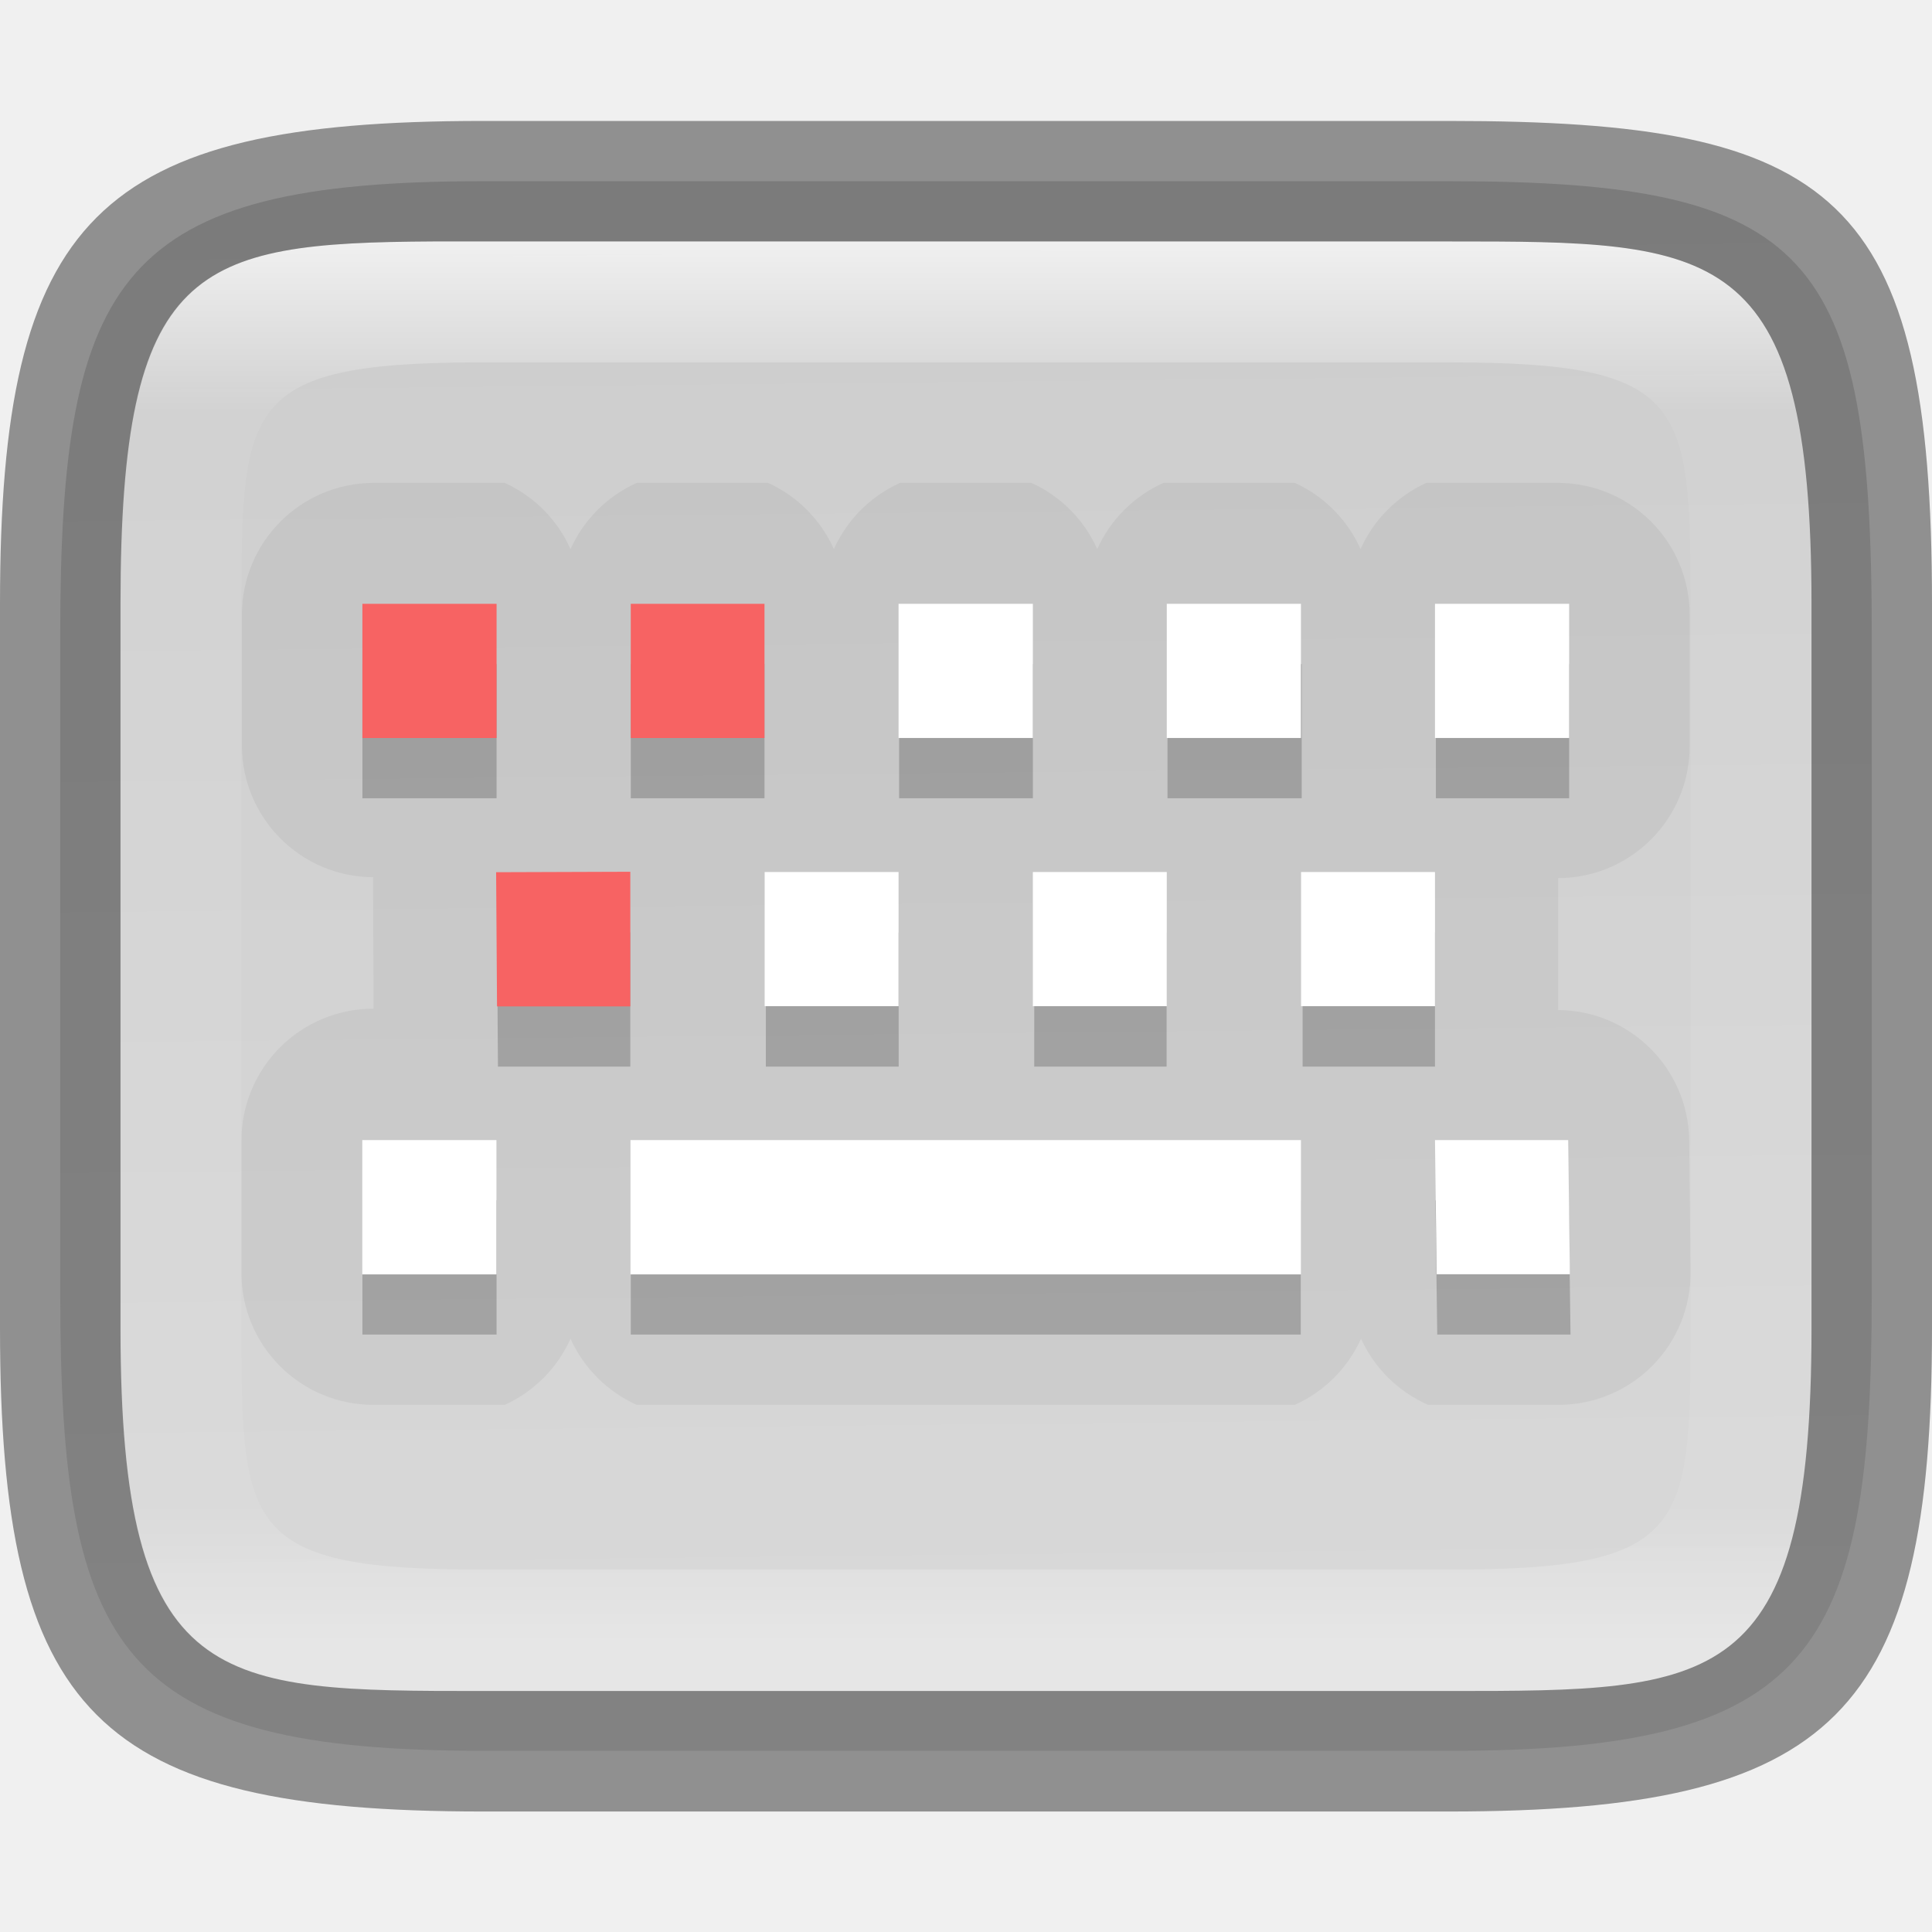
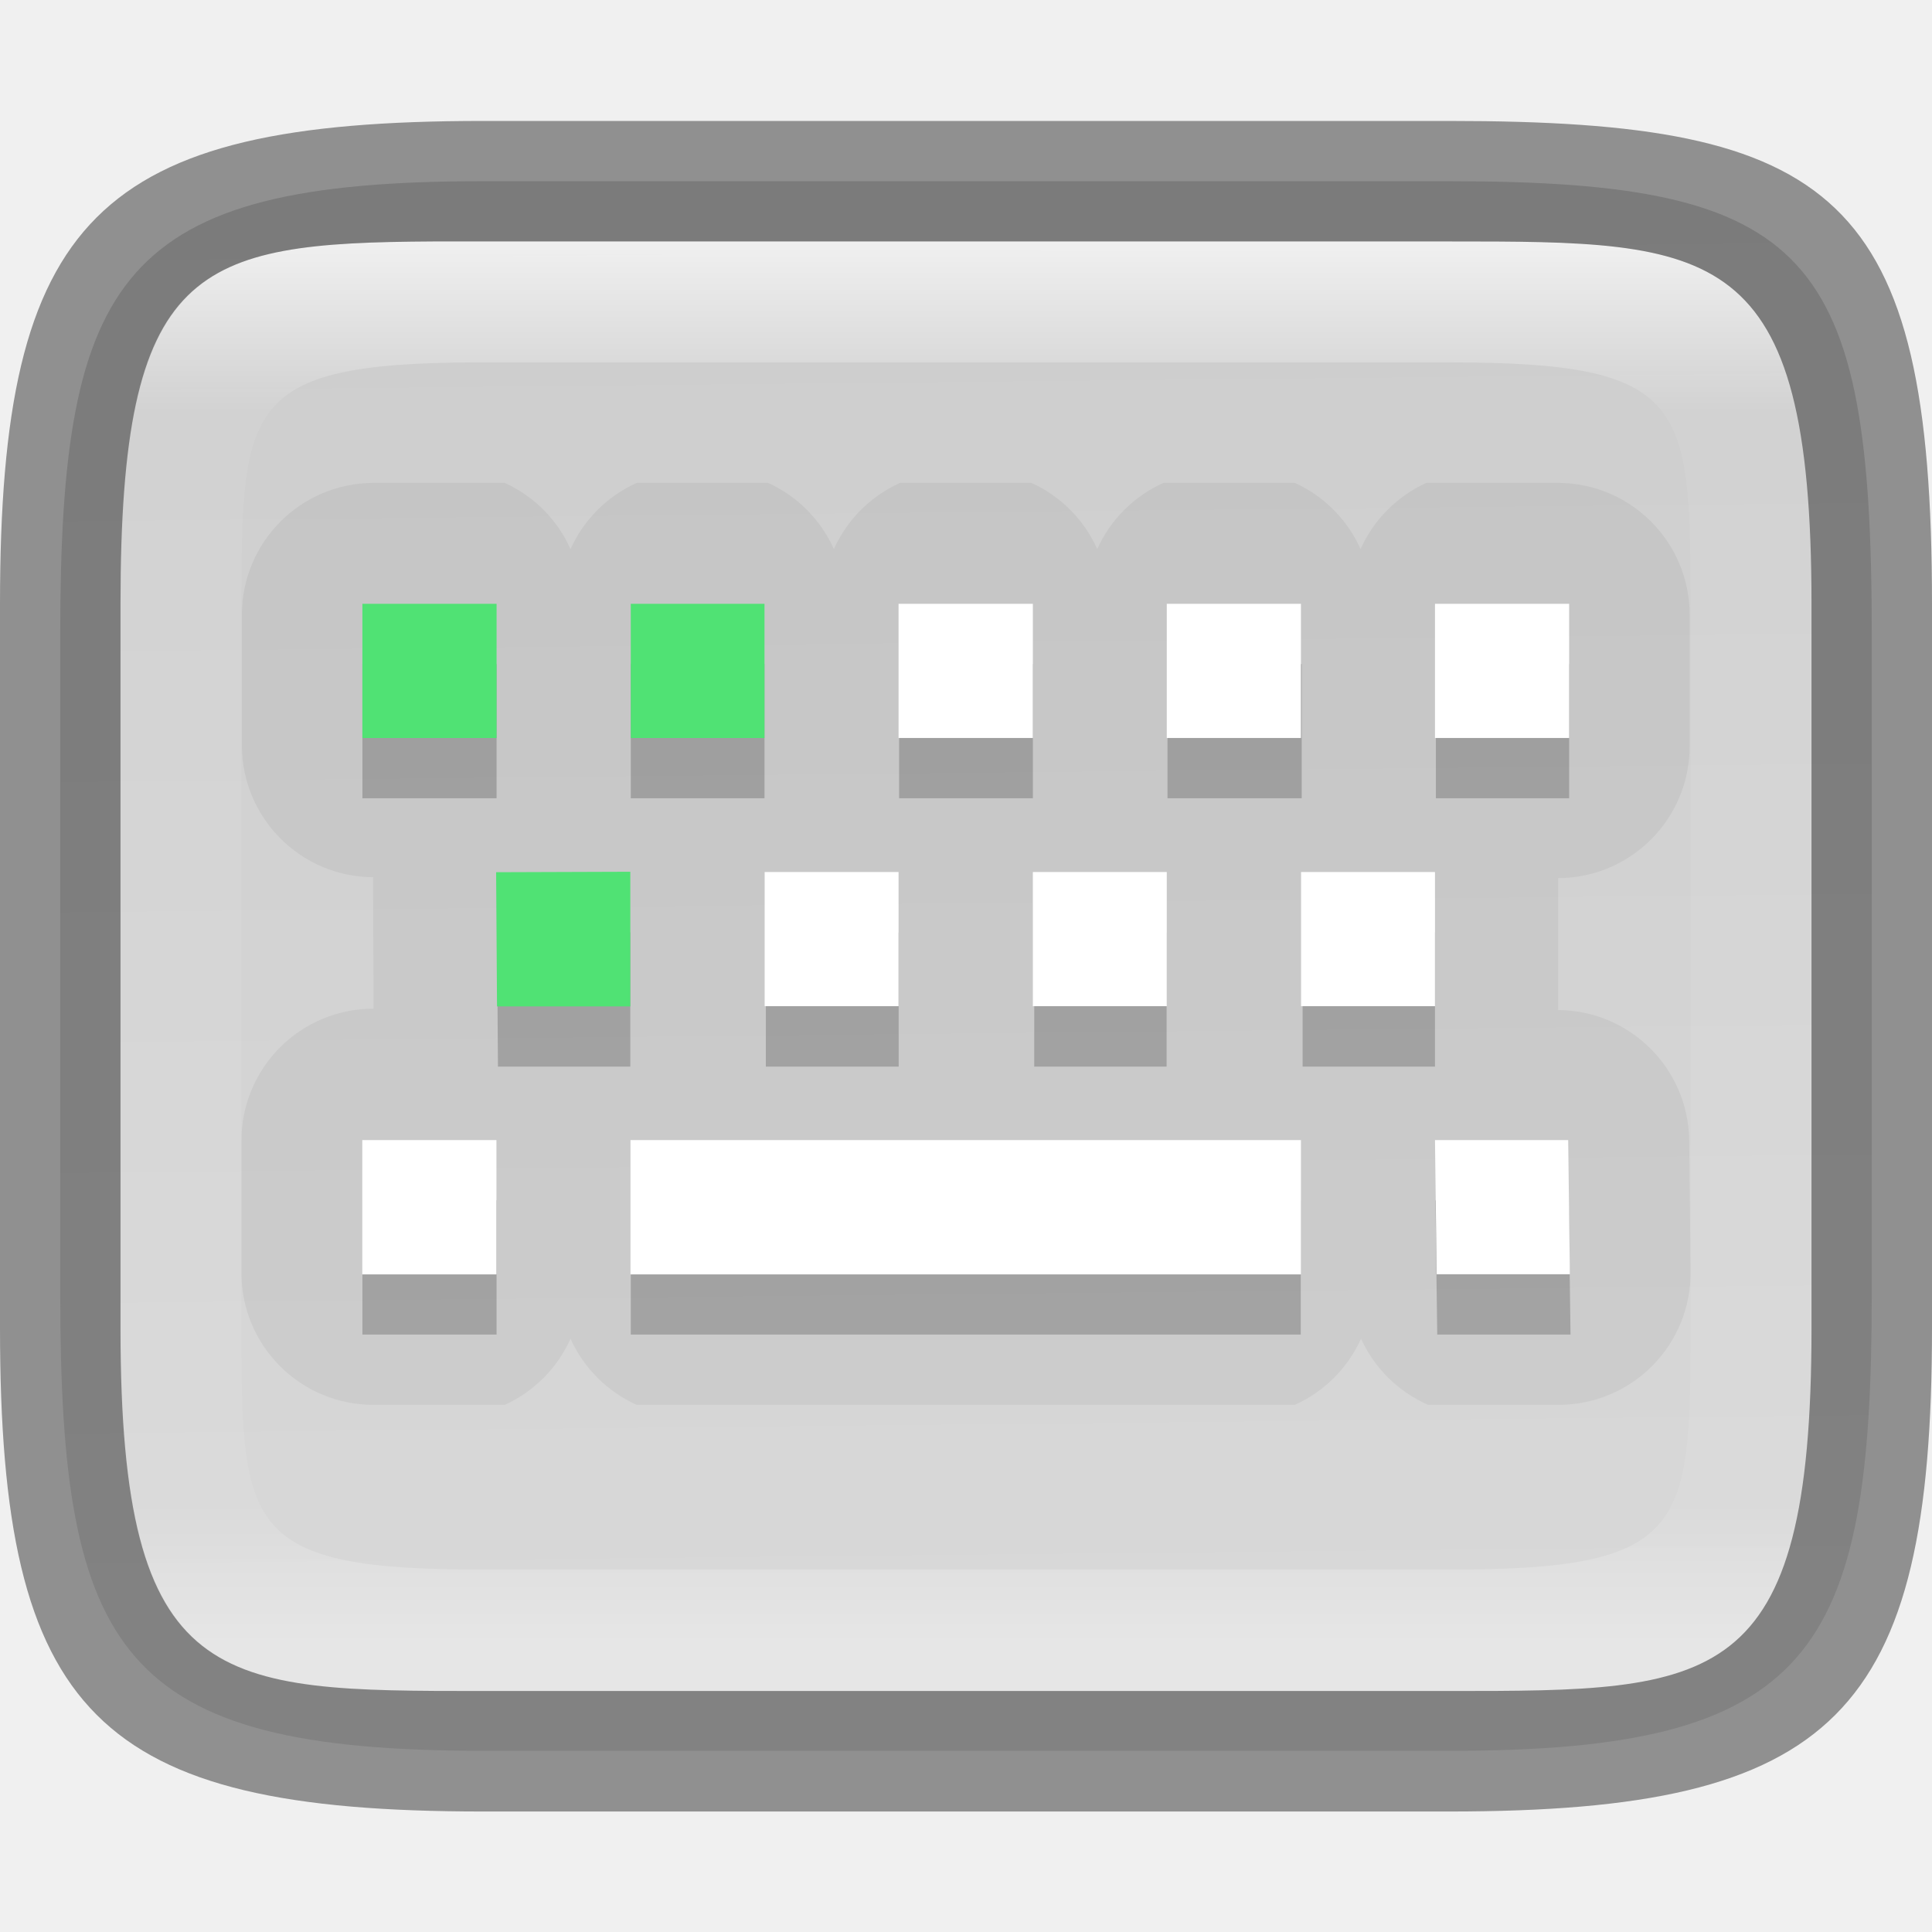
<svg xmlns="http://www.w3.org/2000/svg" xmlns:xlink="http://www.w3.org/1999/xlink" width="16" height="16" viewBox="0 0 4.233 4.233" version="1.1" id="svg1003">
  <defs id="defs1000">
    <linearGradient id="linearGradient17934">
      <stop style="stop-color:#cdcdcd;stop-opacity:1" offset="0" id="stop17930" />
      <stop style="stop-color:#d9d9d9;stop-opacity:1" offset="1" id="stop17932" />
    </linearGradient>
    <linearGradient xlink:href="#linearGradient1871" id="linearGradient16320" x1="10" y1="4" x2="10" y2="29.1" gradientUnits="userSpaceOnUse" gradientTransform="matrix(0.1322917,0,0,0.1221154,0,0.04070512)" />
    <linearGradient id="linearGradient1871">
      <stop style="stop-color:#ffffff;stop-opacity:1;" offset="0" id="stop1867" />
      <stop style="stop-color:#ffffff;stop-opacity:0.1" offset="0.12" id="stop2515" />
      <stop style="stop-color:#ffffff;stop-opacity:0.102" offset="0.9" id="stop2581" />
      <stop style="stop-color:#ffffff;stop-opacity:0.502" offset="1" id="stop1869" />
    </linearGradient>
    <linearGradient xlink:href="#linearGradient17934" id="linearGradient17936" x1="3.175" y1="0.397" x2="3.21" y2="3.824" gradientUnits="userSpaceOnUse" />
  </defs>
  <path d="M 1.058,0.397 H 3.175 c 0.794,1.919e-4 0.926,0.157 0.926,0.992 V 2.838 C 4.101,3.624 3.969,3.837 3.175,3.836 H 1.058 c -0.794,0 -0.926,-0.213 -0.926,-0.999 V 1.389 c 0,-0.786 0.132,-0.992 0.926,-0.992 z" style="fill:url(#linearGradient17936);fill-opacity:1;stroke-width:0.065;stroke-linejoin:round" id="path17503" />
  <path id="path1140" style="color:#000000;opacity:0.05;fill:#000000;fill-rule:evenodd;stroke:none;stroke-width:0.577;stroke-linejoin:round;stroke-opacity:1;-inkscape-stroke:none" d="m 0.818,1.058 a 0.289,0.289 0 0 0 -0.288,0.288 v 0.288 a 0.289,0.289 0 0 0 0.288,0.288 0.289,0.289 0 0 0 -5.6254e-4,0.001 l 0.001,0.287 H 0.818 A 0.289,0.289 0 0 0 0.529,2.501 V 2.789 A 0.289,0.289 0 0 0 0.818,3.078 H 1.106 A 0.289,0.289 0 0 0 1.25,2.933 0.289,0.289 0 0 0 1.395,3.078 H 2.837 A 0.289,0.289 0 0 0 2.982,2.933 0.289,0.289 0 0 0 3.129,3.078 H 3.416 A 0.289,0.289 0 0 0 3.704,2.786 L 3.701,2.497 A 0.289,0.289 0 0 0 3.413,2.213 0.289,0.289 0 0 0 3.414,2.212 V 1.924 A 0.289,0.289 0 0 0 3.702,1.635 V 1.347 A 0.289,0.289 0 0 0 3.414,1.058 H 3.125 A 0.289,0.289 0 0 0 2.981,1.203 0.289,0.289 0 0 0 2.837,1.058 H 2.549 A 0.289,0.289 0 0 0 2.404,1.203 0.289,0.289 0 0 0 2.26,1.058 H 1.972 A 0.289,0.289 0 0 0 1.827,1.203 0.289,0.289 0 0 0 1.683,1.058 H 1.395 A 0.289,0.289 0 0 0 1.25,1.203 0.289,0.289 0 0 0 1.106,1.058 Z" />
  <path id="path40-3" style="font-variant-ligatures:normal;font-variant-position:normal;font-variant-caps:normal;font-variant-numeric:normal;font-variant-alternates:normal;font-feature-settings:normal;text-indent:0;text-decoration-line:none;text-decoration-style:solid;text-decoration-color:#000000;text-transform:none;text-orientation:mixed;white-space:normal;shape-padding:0;opacity:0.2;isolation:auto;mix-blend-mode:normal;fill:#000000;stroke-width:0.294" d="M 0.794,1.455 V 1.749 H 1.088 V 1.455 Z m 0.588,0 V 1.749 H 1.675 V 1.455 Z m 0.588,0 V 1.749 H 2.263 V 1.455 Z m 0.588,0 v 0.294 h 0.294 V 1.455 Z m 0.588,0 V 1.749 H 3.438 V 1.455 Z m -2.057,0.588 0.002,0.294 H 1.381 V 2.043 Z m 0.589,0 V 2.337 H 1.969 V 2.043 Z m 0.588,0 V 2.337 H 2.556 V 2.043 Z m 0.588,0 V 2.337 H 3.144 V 2.043 Z M 0.794,2.63 V 2.924 H 1.088 V 2.63 Z m 0.588,0 V 2.924 H 2.85 V 2.63 Z m 1.763,0 0.004,0.294 h 0.292 l -0.004,-0.294 z" />
  <path id="path40" style="font-variant-ligatures:normal;font-variant-position:normal;font-variant-caps:normal;font-variant-numeric:normal;font-variant-alternates:normal;font-feature-settings:normal;text-indent:0;text-decoration-line:none;text-decoration-style:solid;text-decoration-color:#000000;text-transform:none;text-orientation:mixed;white-space:normal;shape-padding:0;isolation:auto;mix-blend-mode:normal;fill:#ffffff;fill-opacity:1;stroke-width:1.11" d="M 7.441,5 V 6.111 H 8.553 V 5 Z M 9.662,5 V 6.111 H 10.773 V 5 Z m 2.221,0 v 1.111 h 1.111 V 5 Z M 6.332,7.221 v 1.111 h 1.109 V 7.221 Z m 2.221,0 v 1.111 h 1.109 V 7.221 Z m 2.221,0 v 1.111 h 1.109 V 7.221 Z M 3,9.441 V 10.553 H 4.111 V 9.441 Z m 2.221,0 V 10.553 H 10.773 V 9.441 Z m 6.662,0 0.014,1.111 H 13 l -0.014,-1.111 z" transform="scale(0.2645833)" />
-   <path d="M 0.794,1.323 V 1.617 H 1.088 V 1.323 Z m 0.588,0 V 1.617 H 1.675 V 1.323 Z m -0.295,0.588 0.002,0.294 H 1.381 V 1.91 Z" style="font-variant-ligatures:normal;font-variant-position:normal;font-variant-caps:normal;font-variant-numeric:normal;font-variant-alternates:normal;font-feature-settings:normal;text-indent:0;text-decoration-line:none;text-decoration-style:solid;text-decoration-color:#000000;text-transform:none;text-orientation:mixed;white-space:normal;shape-padding:0;isolation:auto;mix-blend-mode:normal;fill:#f76363;fill-opacity:1;stroke-width:0.294" id="path873" />
+   <path d="M 0.794,1.323 V 1.617 H 1.088 V 1.323 Z m 0.588,0 V 1.617 H 1.675 V 1.323 Z m -0.295,0.588 0.002,0.294 H 1.381 V 1.91 Z" style="font-variant-ligatures:normal;font-variant-position:normal;font-variant-caps:normal;font-variant-numeric:normal;font-variant-alternates:normal;font-feature-settings:normal;text-indent:0;text-decoration-line:none;text-decoration-style:solid;text-decoration-color:#000000;text-transform:none;text-orientation:mixed;white-space:normal;shape-padding:0;isolation:auto;mix-blend-mode:normal;fill:#50e274;fill-opacity:1;stroke-width:0.294" id="path873" />
  <path id="rect13250" style="opacity:0.699;fill:url(#linearGradient16320);fill-opacity:1;stroke-width:0.127;stroke-linejoin:round" d="M 0.949,0.529 C 0.428,0.532 0.265,0.579 0.265,1.323 v 0.183 1.222 0.183 c 0,0.794 0.212,0.794 0.794,0.794 H 1.323 3.175 c 0.582,0 0.794,0 0.794,-0.794 V 2.727 1.506 1.323 C 3.969,0.529 3.757,0.529 3.175,0.529 H 1.323 Z m 0.085,0.265 c 0.008,-4.458e-5 0.016,0 0.024,0 H 3.175 c 0.522,0 0.529,0.089 0.529,0.529 v 1.587 c 0,0.44 -0.008,0.529 -0.529,0.529 H 1.058 c -0.522,0 -0.529,-0.089 -0.529,-0.529 v -1.587 c 0,-0.433 0.007,-0.526 0.505,-0.529 z" />
  <path id="rect7040" style="opacity:0.4;stroke-width:0.265;stroke-linejoin:round" d="M 1.058,0.265 C 0.212,0.265 0,0.476 0,1.323 v 1.587 C 0,3.757 0.212,3.969 1.058,3.969 H 3.175 C 4.021,3.969 4.233,3.757 4.233,2.91 v -1.587 C 4.233,0.424 4.021,0.265 3.175,0.265 Z M 0.949,0.529 H 1.323 3.175 c 0.582,0 0.794,-2.9e-7 0.794,0.794 v 0.183 1.222 0.183 c 0,0.794 -0.212,0.794 -0.794,0.794 H 1.323 1.058 c -0.582,0 -0.794,0 -0.794,-0.794 V 2.727 1.506 1.323 c 0,-0.744 0.163,-0.791 0.685,-0.794 z" />
</svg>
